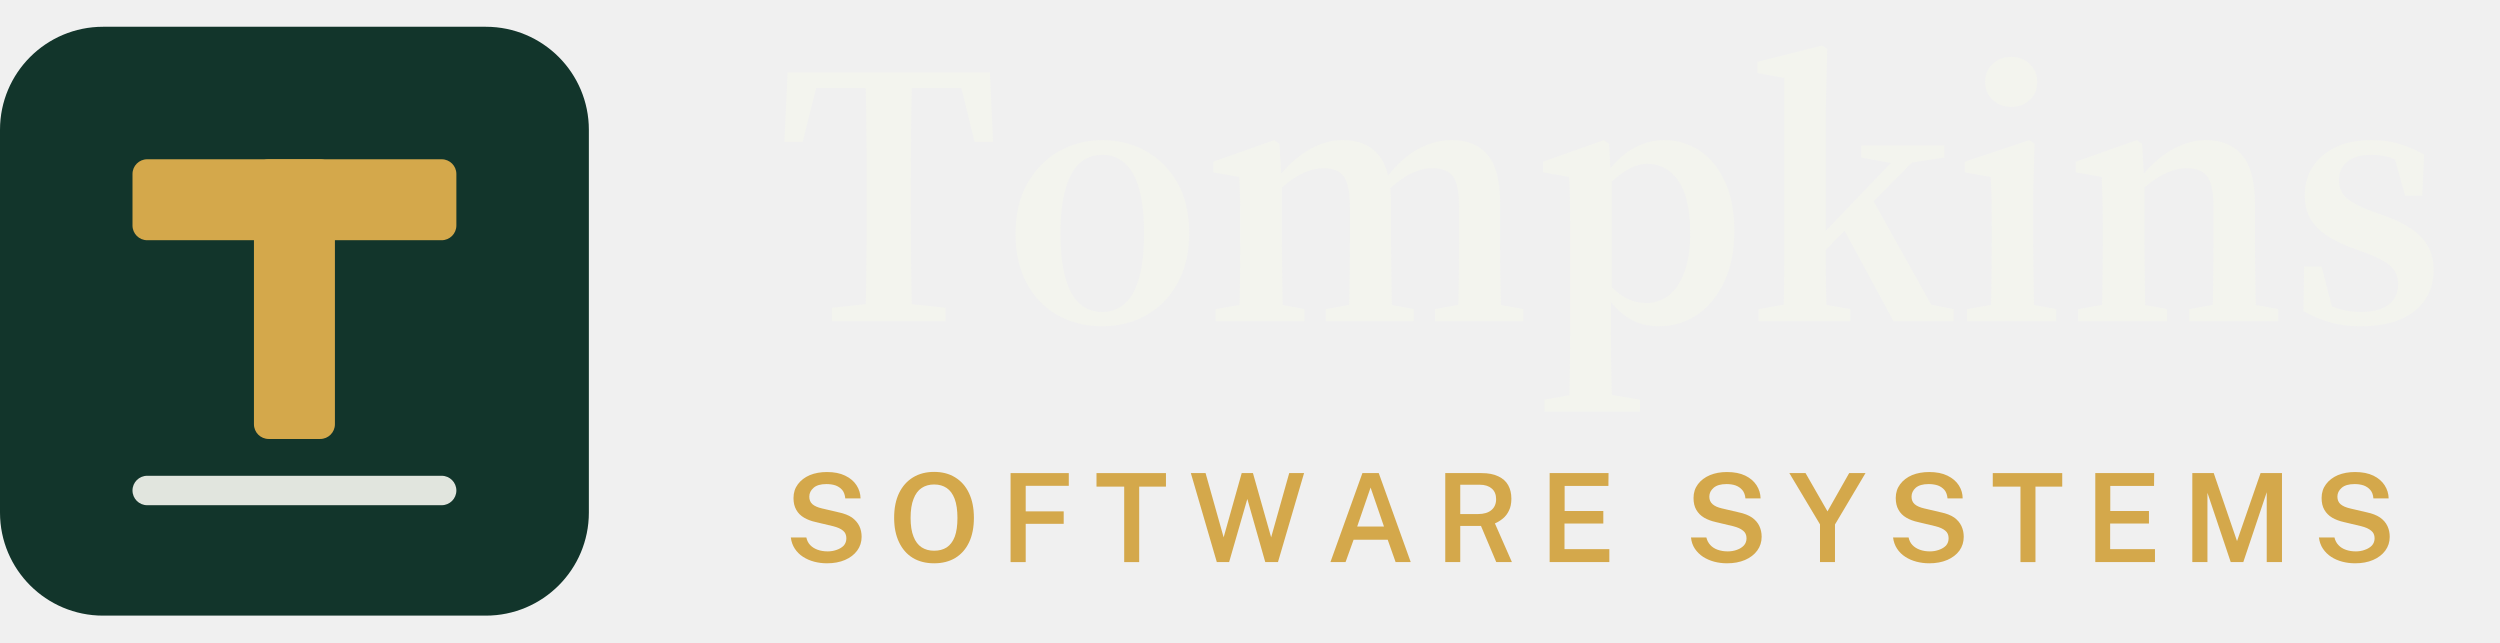
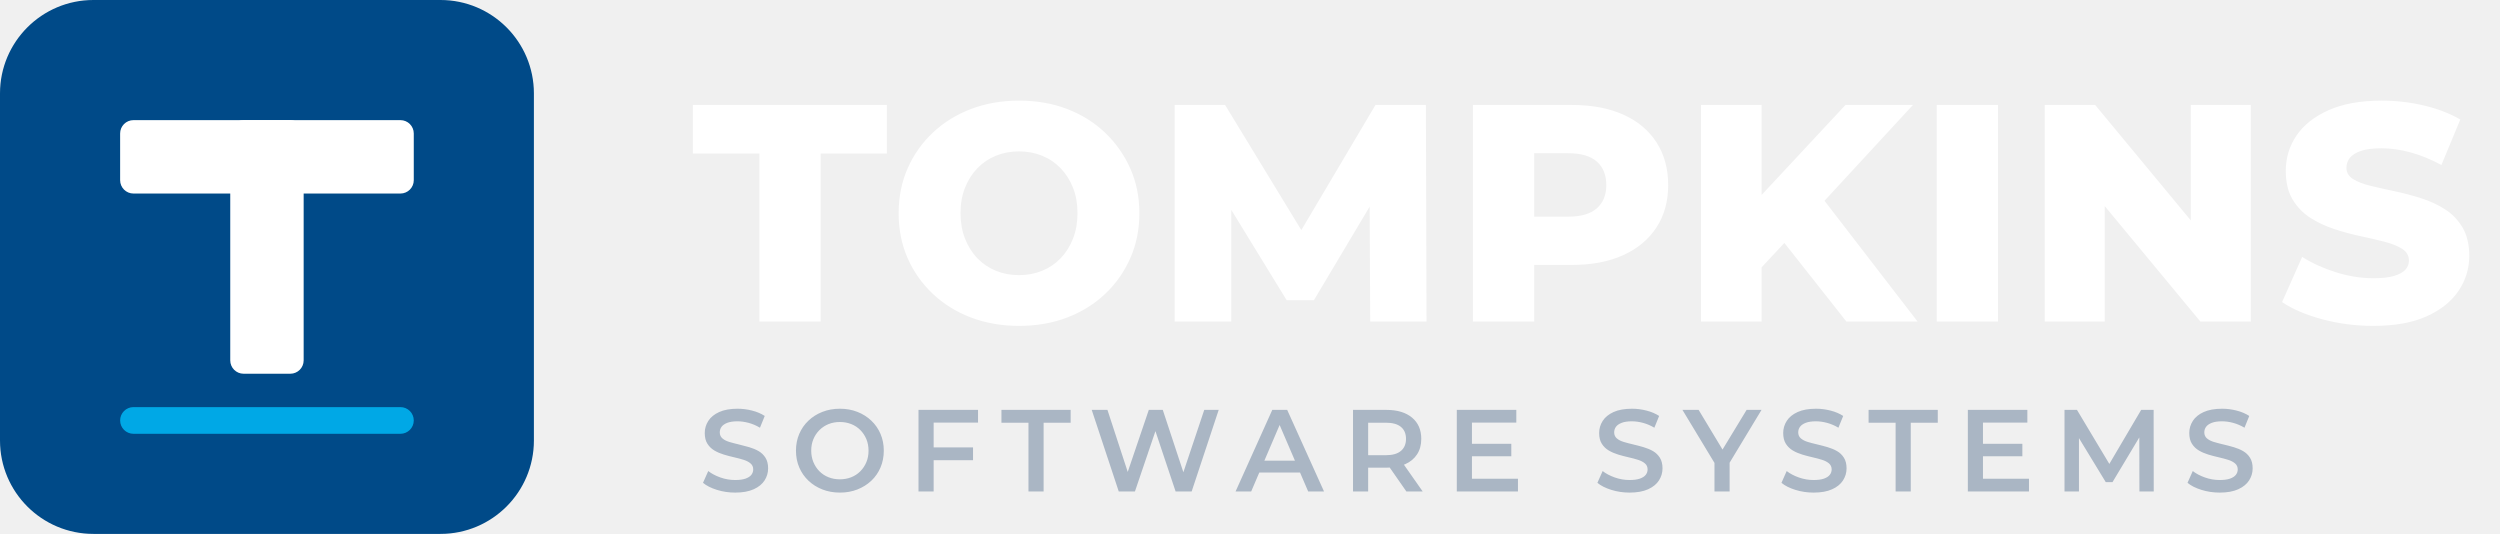
- <svg xmlns="http://www.w3.org/2000/svg" viewBox="0 0 186.8 48" width="186.8" height="48" role="img" aria-label="Tompkins Software Systems">
-   <g transform="translate(0 2.0)">
-     <rect width="44" height="44" rx="7.7" fill="#12352b" />
-     <rect x="9.9" y="9.9" width="24.2" height="6.05" rx="1.1" fill="#d4a84b" />
-     <rect x="18.975" y="9.9" width="6.05" height="20.9" rx="1.1" fill="#d4a84b" />
-     <rect x="9.9" y="33.55" width="24.2" height="2.2" rx="1.1" fill="#f3f4ee" opacity="0.92" />
+ <svg xmlns="http://www.w3.org/2000/svg" viewBox="0 0 206.03 44" width="206.03" height="44" role="img" aria-label="Tompkins Software Systems">
+   <g transform="translate(0 0) scale(1.1)">
+     <rect width="40" height="40" rx="7" fill="#004a88" />
+     <rect x="9" y="9" width="22" height="5.5" rx="1" fill="#ffffff" />
+     <rect x="17.25" y="9" width="5.5" height="19" rx="1" fill="#ffffff" />
+     <rect x="9" y="30.5" width="22" height="2" rx="1" fill="#00a8e6" />
  </g>
-   <g transform="translate(58.0 24)" fill="#f3f4ee">
-     <path d="M4.15 0V-1L7.83 -1.4H8.95L12.65 -1V0ZM6.65 0Q6.7 -1.3 6.72 -2.75Q6.74 -4.21 6.75 -5.73Q6.75 -7.26 6.75 -8.72V-9.94Q6.75 -11.39 6.75 -12.88Q6.74 -14.38 6.72 -15.83Q6.7 -17.29 6.65 -18.59H10.16Q10.12 -17.31 10.1 -15.86Q10.07 -14.4 10.07 -12.9Q10.06 -11.41 10.06 -9.94V-8.73Q10.06 -7.28 10.07 -5.76Q10.07 -4.24 10.1 -2.78Q10.12 -1.32 10.16 0ZM0.61 -13.4 0.85 -18.59H15.97L16.2 -13.4H14.82L13.58 -18.46L14.96 -17.42H1.84L3.24 -18.46L1.98 -13.4Z" />
-     <path d="M24.36 0.38Q22.53 0.38 21.06 -0.43Q19.58 -1.25 18.73 -2.81Q17.88 -4.36 17.88 -6.54Q17.88 -8.74 18.77 -10.3Q19.66 -11.86 21.13 -12.7Q22.6 -13.53 24.36 -13.53Q26.16 -13.53 27.62 -12.71Q29.09 -11.89 29.98 -10.34Q30.86 -8.79 30.86 -6.57Q30.86 -4.4 29.98 -2.83Q29.11 -1.26 27.63 -0.44Q26.16 0.38 24.36 0.38ZM24.36 -0.69Q25.36 -0.69 26.06 -1.32Q26.75 -1.95 27.12 -3.25Q27.48 -4.55 27.48 -6.55Q27.48 -8.58 27.12 -9.88Q26.75 -11.17 26.06 -11.8Q25.36 -12.43 24.36 -12.43Q23.37 -12.43 22.67 -11.8Q21.97 -11.16 21.61 -9.86Q21.24 -8.55 21.24 -6.52Q21.24 -4.53 21.61 -3.23Q21.97 -1.94 22.67 -1.31Q23.37 -0.69 24.36 -0.69Z" />
-     <path d="M32.83 0V-0.9L35.55 -1.39H36.85L39.47 -0.9V0ZM34.57 0Q34.61 -0.66 34.63 -1.7Q34.64 -2.75 34.66 -3.88Q34.67 -5 34.67 -5.89V-7.21Q34.67 -8.01 34.67 -8.59Q34.66 -9.18 34.64 -9.69Q34.63 -10.21 34.59 -10.78L32.66 -11.12V-11.92L37.21 -13.53L37.6 -13.25L37.78 -10.3V-10.21V-5.89Q37.78 -5 37.8 -3.88Q37.81 -2.75 37.83 -1.7Q37.85 -0.66 37.88 0ZM41.06 0V-0.9L43.73 -1.39H45.03L47.64 -0.9V0ZM42.75 0Q42.79 -0.66 42.82 -1.7Q42.84 -2.73 42.85 -3.86Q42.86 -4.99 42.86 -5.89V-8.51Q42.86 -10.17 42.42 -10.8Q41.97 -11.43 40.9 -11.43Q40.27 -11.43 39.66 -11.19Q39.05 -10.96 38.45 -10.52Q37.85 -10.08 37.24 -9.47L37 -10.45H37.27Q37.95 -11.37 38.74 -12.05Q39.54 -12.74 40.44 -13.13Q41.35 -13.53 42.33 -13.53Q44.11 -13.53 45.02 -12.4Q45.94 -11.26 45.94 -8.76V-5.89Q45.94 -4.99 45.96 -3.86Q45.97 -2.73 45.99 -1.7Q46.01 -0.66 46.04 0ZM49.23 0V-0.9L51.87 -1.39H53.19L55.82 -0.9V0ZM50.91 0Q50.96 -0.66 50.98 -1.7Q51 -2.73 51.01 -3.86Q51.02 -4.99 51.02 -5.89V-8.54Q51.02 -10.23 50.56 -10.83Q50.09 -11.43 49.04 -11.43Q48.44 -11.43 47.84 -11.21Q47.24 -10.99 46.64 -10.55Q46.03 -10.12 45.39 -9.46L45.09 -10.41H45.35Q46.09 -11.43 46.9 -12.13Q47.71 -12.82 48.61 -13.17Q49.51 -13.53 50.47 -13.53Q52.25 -13.53 53.17 -12.41Q54.09 -11.29 54.09 -8.81V-5.89Q54.09 -4.99 54.1 -3.86Q54.12 -2.73 54.14 -1.7Q54.16 -0.66 54.19 0Z" />
-     <path d="M57.4 6.76V5.86L60.17 5.38H61.63L64.53 5.86V6.76ZM59.22 6.76Q59.27 5.82 59.28 4.78Q59.3 3.75 59.31 2.71Q59.32 1.68 59.32 0.75V-7.21Q59.32 -8.01 59.31 -8.59Q59.3 -9.18 59.29 -9.69Q59.27 -10.21 59.24 -10.78L57.3 -11.12V-11.92L61.84 -13.53L62.23 -13.25L62.35 -10.95L62.43 -10.76V-2.22L62.37 -2.03V0.73Q62.37 1.65 62.38 2.7Q62.4 3.74 62.42 4.78Q62.44 5.82 62.47 6.76ZM65.96 0.38Q65.13 0.38 64.38 0.11Q63.64 -0.16 62.98 -0.77Q62.31 -1.37 61.74 -2.36H61.22L61.45 -3.64Q62.38 -2.46 63.19 -1.91Q64 -1.36 65.01 -1.36Q65.96 -1.36 66.68 -1.92Q67.41 -2.48 67.85 -3.65Q68.29 -4.81 68.29 -6.58Q68.29 -9.23 67.4 -10.5Q66.51 -11.76 65.12 -11.76Q64.48 -11.76 63.87 -11.46Q63.26 -11.15 62.65 -10.63Q62.05 -10.1 61.42 -9.39L61.2 -10.68H61.78Q62.4 -11.61 63.1 -12.24Q63.8 -12.86 64.61 -13.19Q65.43 -13.53 66.35 -13.53Q67.82 -13.53 69 -12.74Q70.18 -11.95 70.88 -10.45Q71.59 -8.94 71.59 -6.73Q71.59 -4.51 70.83 -2.93Q70.07 -1.34 68.81 -0.48Q67.54 0.38 65.96 0.38Z" />
-     <path d="M73.4 0V-0.9L76.16 -1.39H77.45L80.26 -0.9V0ZM75.22 0Q75.26 -0.56 75.28 -1.28Q75.3 -2.01 75.31 -2.81Q75.32 -3.62 75.32 -4.42Q75.32 -5.21 75.32 -5.89V-18.18L73.32 -18.54V-19.38L78.16 -20.6L78.53 -20.33L78.42 -15.71V-5.94Q78.42 -5.24 78.42 -4.44Q78.42 -3.64 78.43 -2.83Q78.45 -2.02 78.47 -1.29Q78.49 -0.56 78.52 0ZM76.84 -3.74V-5.24H76.97L80.76 -9.19L84.54 -13.13H86.12ZM83.48 0 79.58 -7.22 81.8 -9.31 86.31 -1.22 87.98 -0.9V0ZM81.07 -12.23V-13.13H87.28V-12.23L84.44 -11.8L83.77 -11.73Z" />
-     <path d="M88.98 0V-0.9L91.7 -1.39H92.99L95.64 -0.9V0ZM90.72 0Q90.76 -0.66 90.78 -1.7Q90.79 -2.75 90.81 -3.88Q90.82 -5 90.82 -5.89V-7.11Q90.82 -8.29 90.81 -9.1Q90.8 -9.91 90.74 -10.78L88.81 -11.12V-11.91L93.63 -13.53L94.02 -13.25L93.92 -9.45V-5.89Q93.92 -5.01 93.94 -3.88Q93.95 -2.75 93.97 -1.7Q93.99 -0.66 94.03 0ZM92.28 -16.01Q91.47 -16.01 90.9 -16.53Q90.33 -17.05 90.33 -17.89Q90.33 -18.71 90.9 -19.23Q91.47 -19.75 92.27 -19.75Q93.09 -19.75 93.65 -19.23Q94.22 -18.7 94.22 -17.88Q94.22 -17.05 93.66 -16.53Q93.09 -16.01 92.28 -16.01Z" />
-     <path d="M97.28 0V-0.9L100 -1.39H101.3L103.93 -0.9V0ZM99.02 0Q99.06 -0.66 99.08 -1.7Q99.1 -2.75 99.11 -3.88Q99.12 -5 99.12 -5.89V-7.21Q99.12 -8.01 99.11 -8.59Q99.1 -9.18 99.08 -9.69Q99.07 -10.21 99.04 -10.78L97.11 -11.12V-11.92L101.66 -13.53L102.06 -13.25L102.23 -10.26V-10.2V-5.89Q102.23 -5 102.25 -3.88Q102.26 -2.75 102.28 -1.7Q102.3 -0.66 102.34 0ZM105.57 0V-0.9L108.27 -1.39H109.55L112.22 -0.9V0ZM107.29 0Q107.33 -0.66 107.35 -1.7Q107.37 -2.73 107.38 -3.86Q107.39 -4.99 107.39 -5.89V-8.59Q107.39 -10.2 106.92 -10.82Q106.45 -11.43 105.42 -11.43Q104.82 -11.43 104.2 -11.21Q103.58 -10.99 102.96 -10.55Q102.33 -10.11 101.67 -9.47L101.47 -10.54H101.79Q102.49 -11.46 103.3 -12.13Q104.11 -12.8 105.02 -13.17Q105.92 -13.53 106.85 -13.53Q108.58 -13.53 109.54 -12.4Q110.49 -11.26 110.49 -8.76V-5.89Q110.49 -4.99 110.51 -3.86Q110.52 -2.73 110.54 -1.7Q110.56 -0.66 110.59 0Z" />
-     <path d="M118.4 0.38Q117.16 0.38 116.15 0.1Q115.14 -0.18 114.11 -0.75L114.16 -4.08H115.47L116.4 -0.48H115.23V-1.63Q115.98 -1.16 116.72 -0.93Q117.46 -0.69 118.42 -0.69Q119.34 -0.69 119.95 -0.94Q120.57 -1.2 120.88 -1.67Q121.19 -2.14 121.19 -2.76Q121.19 -3.66 120.54 -4.19Q119.89 -4.71 118.67 -5.14L117.52 -5.56Q116.59 -5.92 115.83 -6.42Q115.07 -6.92 114.64 -7.65Q114.21 -8.39 114.21 -9.43Q114.21 -10.57 114.78 -11.49Q115.35 -12.41 116.46 -12.97Q117.57 -13.53 119.21 -13.53Q120.34 -13.53 121.28 -13.25Q122.21 -12.97 123.13 -12.45L122.99 -9.38H121.71L120.81 -12.6H121.99V-11.47Q121.31 -11.98 120.66 -12.21Q120 -12.43 119.17 -12.43Q118.02 -12.43 117.39 -11.92Q116.77 -11.41 116.77 -10.54Q116.77 -9.65 117.38 -9.16Q117.99 -8.67 119.26 -8.2L120.22 -7.86Q121.39 -7.44 122.19 -6.89Q123 -6.34 123.42 -5.59Q123.84 -4.85 123.84 -3.8Q123.84 -2.56 123.21 -1.62Q122.59 -0.68 121.38 -0.15Q120.17 0.38 118.4 0.38Z" />
-   </g>
-   <g transform="translate(58.6 42)" fill="#d4a84b">
-     <path d="M3.19 0.09Q2.7 0.09 2.24 -0.03Q1.78 -0.15 1.41 -0.39Q1.03 -0.63 0.79 -1Q0.55 -1.36 0.49 -1.84H1.65Q1.72 -1.5 1.94 -1.27Q2.16 -1.04 2.5 -0.92Q2.83 -0.8 3.25 -0.8Q3.61 -0.8 3.93 -0.92Q4.25 -1.03 4.45 -1.24Q4.64 -1.46 4.64 -1.78Q4.64 -2.15 4.39 -2.35Q4.14 -2.56 3.66 -2.68L2.36 -2.99Q1.85 -3.1 1.48 -3.32Q1.1 -3.54 0.9 -3.9Q0.69 -4.26 0.69 -4.79Q0.69 -5.38 1.02 -5.82Q1.35 -6.26 1.91 -6.5Q2.48 -6.73 3.19 -6.73Q4 -6.73 4.55 -6.46Q5.11 -6.19 5.4 -5.74Q5.69 -5.29 5.7 -4.76H4.56Q4.52 -5.16 4.33 -5.39Q4.13 -5.62 3.83 -5.73Q3.53 -5.83 3.15 -5.83Q2.5 -5.83 2.19 -5.55Q1.87 -5.27 1.87 -4.89Q1.87 -4.54 2.1 -4.33Q2.34 -4.12 2.82 -4.01L4.06 -3.72Q4.68 -3.59 5.06 -3.33Q5.43 -3.06 5.61 -2.69Q5.78 -2.33 5.78 -1.89Q5.78 -1.31 5.45 -0.86Q5.12 -0.41 4.54 -0.16Q3.96 0.09 3.19 0.09Z" />
-     <path d="M11.2 0.09Q10.28 0.09 9.61 -0.31Q8.94 -0.72 8.58 -1.48Q8.21 -2.24 8.21 -3.31Q8.21 -4.39 8.58 -5.16Q8.95 -5.92 9.62 -6.33Q10.29 -6.74 11.2 -6.74Q12.11 -6.74 12.77 -6.33Q13.44 -5.92 13.8 -5.16Q14.17 -4.39 14.17 -3.31Q14.17 -2.24 13.81 -1.48Q13.45 -0.72 12.78 -0.31Q12.11 0.09 11.2 0.09ZM11.2 -0.85Q11.75 -0.85 12.14 -1.1Q12.53 -1.36 12.74 -1.9Q12.94 -2.44 12.94 -3.3Q12.94 -4.17 12.73 -4.73Q12.52 -5.28 12.13 -5.54Q11.74 -5.8 11.2 -5.8Q10.66 -5.8 10.27 -5.54Q9.87 -5.28 9.66 -4.72Q9.44 -4.17 9.44 -3.3Q9.44 -2.44 9.66 -1.9Q9.87 -1.36 10.27 -1.1Q10.66 -0.85 11.2 -0.85Z" />
-     <path d="M16.91 0V-6.65H21.26L21.26 -5.7H18.04V-3.79H20.88V-2.86H18.04V0Z" />
-     <path d="M25.4 0V-5.64H23.33V-6.65H28.52V-5.64H26.52V0Z" />
-     <path d="M32.32 0 30.38 -6.65H31.48L32.83 -1.85L34.18 -6.65H35.02L36.38 -1.85L37.73 -6.65H38.84L36.89 0H35.94L34.6 -4.72L33.24 0Z" />
-     <path d="M40.81 0 43.2 -6.65H44.42L46.81 0H45.68L45.09 -1.67H42.54L41.94 0ZM42.81 -2.66H44.81L43.81 -5.57Z" />
-     <path d="M49.39 0V-6.65H52.1Q52.86 -6.65 53.35 -6.41Q53.85 -6.18 54.09 -5.75Q54.33 -5.32 54.33 -4.74Q54.33 -4.21 54.15 -3.85Q53.98 -3.49 53.7 -3.26Q53.42 -3.03 53.1 -2.89L54.37 0H53.2L52.06 -2.7H50.51V0ZM50.51 -3.59H51.84Q52.48 -3.59 52.83 -3.88Q53.19 -4.18 53.19 -4.7Q53.19 -5.22 52.86 -5.5Q52.53 -5.78 51.98 -5.78H50.51Z" />
-     <path d="M57.19 0V-6.65H61.59L61.58 -5.69H58.31V-3.82H61.2V-2.88H58.3V-0.97L61.65 -0.97V0Z" />
-     <path d="M70.44 0.09Q69.95 0.09 69.49 -0.03Q69.04 -0.15 68.66 -0.39Q68.29 -0.63 68.04 -1Q67.8 -1.36 67.75 -1.84H68.9Q68.98 -1.5 69.2 -1.27Q69.41 -1.04 69.75 -0.92Q70.09 -0.8 70.5 -0.8Q70.87 -0.8 71.19 -0.92Q71.5 -1.03 71.7 -1.24Q71.9 -1.46 71.9 -1.78Q71.9 -2.15 71.64 -2.35Q71.39 -2.56 70.91 -2.68L69.61 -2.99Q69.11 -3.1 68.73 -3.32Q68.36 -3.54 68.15 -3.9Q67.94 -4.26 67.94 -4.79Q67.94 -5.38 68.27 -5.82Q68.6 -6.26 69.17 -6.5Q69.73 -6.73 70.44 -6.73Q71.25 -6.73 71.81 -6.46Q72.36 -6.19 72.65 -5.74Q72.94 -5.29 72.95 -4.76H71.82Q71.78 -5.16 71.58 -5.39Q71.38 -5.62 71.08 -5.73Q70.78 -5.83 70.41 -5.83Q69.76 -5.83 69.44 -5.55Q69.12 -5.27 69.12 -4.89Q69.12 -4.54 69.36 -4.33Q69.59 -4.12 70.07 -4.01L71.31 -3.72Q71.93 -3.59 72.31 -3.33Q72.69 -3.06 72.86 -2.69Q73.03 -2.33 73.03 -1.89Q73.03 -1.31 72.7 -0.86Q72.37 -0.41 71.79 -0.16Q71.21 0.09 70.44 0.09Z" />
-     <path d="M77.39 0V-2.82L75.1 -6.65H76.31L77.95 -3.79L79.57 -6.65H80.79L78.51 -2.81V0Z" />
-     <path d="M85.55 0.09Q85.06 0.09 84.6 -0.03Q84.14 -0.15 83.77 -0.39Q83.39 -0.63 83.15 -1Q82.91 -1.36 82.85 -1.84H84.01Q84.08 -1.5 84.3 -1.27Q84.52 -1.04 84.86 -0.92Q85.19 -0.8 85.61 -0.8Q85.97 -0.8 86.29 -0.92Q86.61 -1.03 86.81 -1.24Q87 -1.46 87 -1.78Q87 -2.15 86.75 -2.35Q86.5 -2.56 86.02 -2.68L84.72 -2.99Q84.21 -3.1 83.84 -3.32Q83.46 -3.54 83.26 -3.9Q83.05 -4.26 83.05 -4.79Q83.05 -5.38 83.38 -5.82Q83.71 -6.26 84.27 -6.5Q84.84 -6.73 85.55 -6.73Q86.36 -6.73 86.91 -6.46Q87.47 -6.19 87.76 -5.74Q88.05 -5.29 88.05 -4.76H86.92Q86.88 -5.16 86.69 -5.39Q86.49 -5.62 86.19 -5.73Q85.88 -5.83 85.51 -5.83Q84.86 -5.83 84.54 -5.55Q84.23 -5.27 84.23 -4.89Q84.23 -4.54 84.46 -4.33Q84.7 -4.12 85.18 -4.01L86.42 -3.72Q87.04 -3.59 87.42 -3.33Q87.79 -3.06 87.96 -2.69Q88.13 -2.33 88.13 -1.89Q88.13 -1.31 87.81 -0.86Q87.48 -0.41 86.9 -0.16Q86.32 0.09 85.55 0.09Z" />
-     <path d="M92.37 0V-5.64H90.3V-6.65H95.49V-5.64H93.49V0Z" />
-     <path d="M97.96 0V-6.65H102.36L102.35 -5.69H99.08V-3.82H101.97V-2.88H99.07V-0.97L102.42 -0.97V0Z" />
-     <path d="M105.21 0V-6.65H106.81L108.55 -1.57L110.31 -6.65H111.91V0H110.77V-5.22L109.02 0H108.08L106.34 -5.18V0Z" />
-     <path d="M117.37 0.09Q116.88 0.09 116.42 -0.03Q115.96 -0.15 115.59 -0.39Q115.22 -0.63 114.97 -1Q114.73 -1.36 114.67 -1.84H115.83Q115.91 -1.5 116.13 -1.27Q116.34 -1.04 116.68 -0.92Q117.02 -0.8 117.43 -0.8Q117.8 -0.8 118.11 -0.92Q118.43 -1.03 118.63 -1.24Q118.83 -1.46 118.83 -1.78Q118.83 -2.15 118.57 -2.35Q118.32 -2.56 117.84 -2.68L116.54 -2.99Q116.04 -3.1 115.66 -3.32Q115.29 -3.54 115.08 -3.9Q114.87 -4.26 114.87 -4.79Q114.87 -5.38 115.2 -5.82Q115.53 -6.26 116.09 -6.5Q116.66 -6.73 117.37 -6.73Q118.18 -6.73 118.74 -6.46Q119.29 -6.19 119.58 -5.74Q119.87 -5.29 119.88 -4.76H118.74Q118.71 -5.16 118.51 -5.39Q118.31 -5.62 118.01 -5.73Q117.71 -5.83 117.34 -5.83Q116.69 -5.83 116.37 -5.55Q116.05 -5.27 116.05 -4.89Q116.05 -4.54 116.28 -4.33Q116.52 -4.12 117 -4.01L118.24 -3.72Q118.86 -3.59 119.24 -3.33Q119.62 -3.06 119.79 -2.69Q119.96 -2.33 119.96 -1.89Q119.96 -1.31 119.63 -0.86Q119.3 -0.41 118.72 -0.16Q118.14 0.09 117.37 0.09Z" />
-   </g>
+   <path fill="#ffffff" d="M62.584 26.5V12.654H57.102V8.65H73.09V12.654H67.633V26.5Z M83.979 26.857Q81.837 26.857 80.026 26.169Q78.216 25.48 76.877 24.218Q75.538 22.956 74.799 21.273Q74.059 19.59 74.059 17.575Q74.059 15.561 74.799 13.878Q75.538 12.195 76.877 10.932Q78.216 9.67 80.026 8.982Q81.837 8.293 83.979 8.293Q86.146 8.293 87.944 8.982Q89.742 9.67 91.068 10.932Q92.394 12.195 93.146 13.878Q93.898 15.561 93.898 17.575Q93.898 19.59 93.146 21.285Q92.394 22.981 91.068 24.23Q89.742 25.48 87.944 26.169Q86.146 26.857 83.979 26.857ZM83.979 22.675Q84.999 22.675 85.879 22.318Q86.758 21.961 87.409 21.285Q88.059 20.61 88.429 19.666Q88.798 18.723 88.798 17.575Q88.798 16.402 88.429 15.471Q88.059 14.541 87.409 13.865Q86.758 13.189 85.879 12.832Q84.999 12.475 83.979 12.475Q82.959 12.475 82.079 12.832Q81.2 13.189 80.549 13.865Q79.899 14.541 79.529 15.471Q79.159 16.402 79.159 17.575Q79.159 18.723 79.529 19.666Q79.899 20.61 80.549 21.285Q81.2 21.961 82.079 22.318Q82.959 22.675 83.979 22.675Z M96.805 26.5V8.65H100.962L108.357 20.788H106.164L113.355 8.65H117.511L117.562 26.5H112.921L112.87 15.714H113.661L108.281 24.741H106.037L100.503 15.714H101.472V26.5Z M121.387 26.5V8.65H129.547Q131.995 8.65 133.768 9.441Q135.54 10.231 136.509 11.723Q137.478 13.215 137.478 15.255Q137.478 17.269 136.509 18.748Q135.54 20.227 133.768 21.03Q131.995 21.834 129.547 21.834H124.192L126.436 19.64V26.5ZM126.436 20.176 124.192 17.855H129.242Q130.822 17.855 131.6 17.167Q132.378 16.479 132.378 15.255Q132.378 14.005 131.6 13.317Q130.822 12.628 129.242 12.628H124.192L126.436 10.308Z M144.695 22.547 144.414 16.886 152.09 8.65H157.649L149.999 16.938L147.194 19.87ZM140.181 26.5V8.65H145.179V26.5ZM152.166 26.5 146.352 19.131 149.642 15.612 158.031 26.5Z M159.612 26.5V8.65H164.661V26.5Z M168.511 26.5V8.65H172.668L182.511 20.533H180.547V8.65H185.494V26.5H181.338L171.495 14.617H173.458V26.5Z M195.592 26.857Q193.399 26.857 191.372 26.309Q189.345 25.761 188.07 24.893L189.727 21.171Q190.926 21.936 192.494 22.433Q194.062 22.93 195.618 22.93Q196.663 22.93 197.301 22.739Q197.938 22.547 198.232 22.229Q198.525 21.91 198.525 21.477Q198.525 20.864 197.964 20.508Q197.403 20.151 196.51 19.921Q195.618 19.692 194.534 19.462Q193.45 19.233 192.367 18.876Q191.283 18.518 190.39 17.945Q189.498 17.371 188.937 16.44Q188.376 15.51 188.376 14.082Q188.376 12.475 189.256 11.175Q190.135 9.874 191.895 9.084Q193.654 8.293 196.281 8.293Q198.04 8.293 199.736 8.688Q201.432 9.084 202.758 9.849L201.202 13.597Q199.927 12.909 198.678 12.564Q197.428 12.22 196.255 12.22Q195.21 12.22 194.572 12.437Q193.935 12.654 193.654 13.011Q193.374 13.368 193.374 13.827Q193.374 14.413 193.922 14.757Q194.47 15.102 195.376 15.318Q196.281 15.535 197.365 15.765Q198.448 15.994 199.532 16.338Q200.616 16.683 201.508 17.256Q202.401 17.83 202.949 18.761Q203.497 19.692 203.497 21.094Q203.497 22.649 202.618 23.963Q201.738 25.276 199.991 26.066Q198.244 26.857 195.592 26.857Z" />
+   <path fill="#aab6c4" d="M60.586 40.596Q59.798 40.596 59.078 40.37Q58.358 40.145 57.936 39.79L58.368 38.82Q58.771 39.137 59.366 39.348Q59.962 39.559 60.586 39.559Q61.114 39.559 61.44 39.444Q61.766 39.329 61.92 39.132Q62.074 38.935 62.074 38.686Q62.074 38.378 61.853 38.191Q61.632 38.004 61.282 37.894Q60.931 37.783 60.504 37.687Q60.077 37.591 59.65 37.462Q59.222 37.332 58.872 37.126Q58.522 36.919 58.301 36.574Q58.08 36.228 58.08 35.69Q58.08 35.143 58.373 34.687Q58.666 34.231 59.266 33.958Q59.866 33.684 60.787 33.684Q61.392 33.684 61.987 33.838Q62.582 33.991 63.024 34.279L62.63 35.249Q62.179 34.98 61.699 34.85Q61.219 34.721 60.778 34.721Q60.259 34.721 59.938 34.846Q59.616 34.97 59.467 35.172Q59.318 35.374 59.318 35.633Q59.318 35.94 59.534 36.127Q59.75 36.314 60.101 36.42Q60.451 36.526 60.883 36.626Q61.315 36.727 61.742 36.852Q62.17 36.977 62.52 37.178Q62.87 37.38 63.086 37.726Q63.302 38.071 63.302 38.599Q63.302 39.137 63.01 39.593Q62.717 40.049 62.112 40.322Q61.507 40.596 60.586 40.596Z M69.226 40.596Q68.438 40.596 67.776 40.337Q67.114 40.078 66.624 39.612Q66.134 39.146 65.866 38.518Q65.597 37.889 65.597 37.14Q65.597 36.391 65.866 35.762Q66.134 35.134 66.624 34.668Q67.114 34.202 67.776 33.943Q68.438 33.684 69.216 33.684Q70.003 33.684 70.661 33.943Q71.318 34.202 71.808 34.668Q72.298 35.134 72.566 35.762Q72.835 36.391 72.835 37.14Q72.835 37.889 72.566 38.522Q72.298 39.156 71.808 39.617Q71.318 40.078 70.661 40.337Q70.003 40.596 69.226 40.596ZM69.216 39.502Q69.725 39.502 70.157 39.329Q70.589 39.156 70.906 38.834Q71.222 38.513 71.4 38.086Q71.578 37.658 71.578 37.14Q71.578 36.622 71.4 36.194Q71.222 35.767 70.906 35.446Q70.589 35.124 70.157 34.951Q69.725 34.778 69.216 34.778Q68.707 34.778 68.28 34.951Q67.853 35.124 67.531 35.446Q67.21 35.767 67.032 36.194Q66.854 36.622 66.854 37.14Q66.854 37.649 67.032 38.081Q67.21 38.513 67.526 38.834Q67.843 39.156 68.275 39.329Q68.707 39.502 69.216 39.502Z M75.696 40.5V33.78H80.602V34.826H76.944V40.5ZM76.838 37.927V36.871H80.189V37.927Z M84.758 40.5V34.836H82.531V33.78H88.234V34.836H86.006V40.5Z M92.198 40.5 89.971 33.78H91.267L93.254 39.857H92.611L94.675 33.78H95.827L97.834 39.857H97.21L99.245 33.78H100.435L98.208 40.5H96.883L95.05 35.018H95.395L93.533 40.5Z M101.827 40.5 104.851 33.78H106.08L109.114 40.5H107.808L105.206 34.442H105.706L103.114 40.5ZM103.219 38.945 103.555 37.966H107.184L107.52 38.945Z M111.504 40.5V33.78H114.259Q115.603 33.78 116.366 34.414Q117.13 35.047 117.13 36.17Q117.13 36.91 116.784 37.442Q116.438 37.975 115.8 38.258Q115.162 38.542 114.269 38.542H112.195L112.752 37.975V40.5ZM115.901 40.5 114.202 38.062H115.536L117.245 40.5ZM112.752 38.11 112.195 37.514H114.211Q115.037 37.514 115.454 37.159Q115.872 36.804 115.872 36.17Q115.872 35.527 115.454 35.182Q115.037 34.836 114.211 34.836H112.195L112.752 34.222Z M120.058 40.5V33.78H124.963V34.826H121.306V39.454H125.098V40.5ZM121.21 37.601V36.574H124.55V37.601Z M134.294 40.596Q133.507 40.596 132.787 40.37Q132.067 40.145 131.645 39.79L132.077 38.82Q132.48 39.137 133.075 39.348Q133.67 39.559 134.294 39.559Q134.822 39.559 135.149 39.444Q135.475 39.329 135.629 39.132Q135.782 38.935 135.782 38.686Q135.782 38.378 135.562 38.191Q135.341 38.004 134.99 37.894Q134.64 37.783 134.213 37.687Q133.786 37.591 133.358 37.462Q132.931 37.332 132.581 37.126Q132.23 36.919 132.01 36.574Q131.789 36.228 131.789 35.69Q131.789 35.143 132.082 34.687Q132.374 34.231 132.974 33.958Q133.574 33.684 134.496 33.684Q135.101 33.684 135.696 33.838Q136.291 33.991 136.733 34.279L136.339 35.249Q135.888 34.98 135.408 34.85Q134.928 34.721 134.486 34.721Q133.968 34.721 133.646 34.846Q133.325 34.97 133.176 35.172Q133.027 35.374 133.027 35.633Q133.027 35.94 133.243 36.127Q133.459 36.314 133.81 36.42Q134.16 36.526 134.592 36.626Q135.024 36.727 135.451 36.852Q135.878 36.977 136.229 37.178Q136.579 37.38 136.795 37.726Q137.011 38.071 137.011 38.599Q137.011 39.137 136.718 39.593Q136.426 40.049 135.821 40.322Q135.216 40.596 134.294 40.596Z M141.293 40.5V37.841L141.571 38.609L138.653 33.78H139.987L142.33 37.668H141.581L143.942 33.78H145.171L142.253 38.609L142.541 37.841V40.5Z M149.462 40.596Q148.675 40.596 147.955 40.37Q147.235 40.145 146.813 39.79L147.245 38.82Q147.648 39.137 148.243 39.348Q148.838 39.559 149.462 39.559Q149.99 39.559 150.317 39.444Q150.643 39.329 150.797 39.132Q150.95 38.935 150.95 38.686Q150.95 38.378 150.73 38.191Q150.509 38.004 150.158 37.894Q149.808 37.783 149.381 37.687Q148.954 37.591 148.526 37.462Q148.099 37.332 147.749 37.126Q147.398 36.919 147.178 36.574Q146.957 36.228 146.957 35.69Q146.957 35.143 147.25 34.687Q147.542 34.231 148.142 33.958Q148.742 33.684 149.664 33.684Q150.269 33.684 150.864 33.838Q151.459 33.991 151.901 34.279L151.507 35.249Q151.056 34.98 150.576 34.85Q150.096 34.721 149.654 34.721Q149.136 34.721 148.814 34.846Q148.493 34.97 148.344 35.172Q148.195 35.374 148.195 35.633Q148.195 35.94 148.411 36.127Q148.627 36.314 148.978 36.42Q149.328 36.526 149.76 36.626Q150.192 36.727 150.619 36.852Q151.046 36.977 151.397 37.178Q151.747 37.38 151.963 37.726Q152.179 38.071 152.179 38.599Q152.179 39.137 151.886 39.593Q151.594 40.049 150.989 40.322Q150.384 40.596 149.462 40.596Z M156.221 40.5V34.836H153.994V33.78H159.696V34.836H157.469V40.5Z M162.173 40.5V33.78H167.078V34.826H163.421V39.454H167.213V40.5ZM163.325 37.601V36.574H166.666V37.601Z M170.141 40.5V33.78H171.168L174.106 38.686H173.568L176.458 33.78H177.485L177.494 40.5H176.314L176.304 35.633H176.554L174.096 39.732H173.539L171.043 35.633H171.331V40.5Z M182.928 40.596Q182.141 40.596 181.421 40.37Q180.701 40.145 180.278 39.79L180.71 38.82Q181.114 39.137 181.709 39.348Q182.304 39.559 182.928 39.559Q183.456 39.559 183.782 39.444Q184.109 39.329 184.262 39.132Q184.416 38.935 184.416 38.686Q184.416 38.378 184.195 38.191Q183.974 38.004 183.624 37.894Q183.274 37.783 182.846 37.687Q182.419 37.591 181.992 37.462Q181.565 37.332 181.214 37.126Q180.864 36.919 180.643 36.574Q180.422 36.228 180.422 35.69Q180.422 35.143 180.715 34.687Q181.008 34.231 181.608 33.958Q182.208 33.684 183.13 33.684Q183.734 33.684 184.33 33.838Q184.925 33.991 185.366 34.279L184.973 35.249Q184.522 34.98 184.042 34.85Q183.562 34.721 183.12 34.721Q182.602 34.721 182.28 34.846Q181.958 34.97 181.81 35.172Q181.661 35.374 181.661 35.633Q181.661 35.94 181.877 36.127Q182.093 36.314 182.443 36.42Q182.794 36.526 183.226 36.626Q183.658 36.727 184.085 36.852Q184.512 36.977 184.862 37.178Q185.213 37.38 185.429 37.726Q185.645 38.071 185.645 38.599Q185.645 39.137 185.352 39.593Q185.059 40.049 184.454 40.322Q183.85 40.596 182.928 40.596Z" />
</svg>
